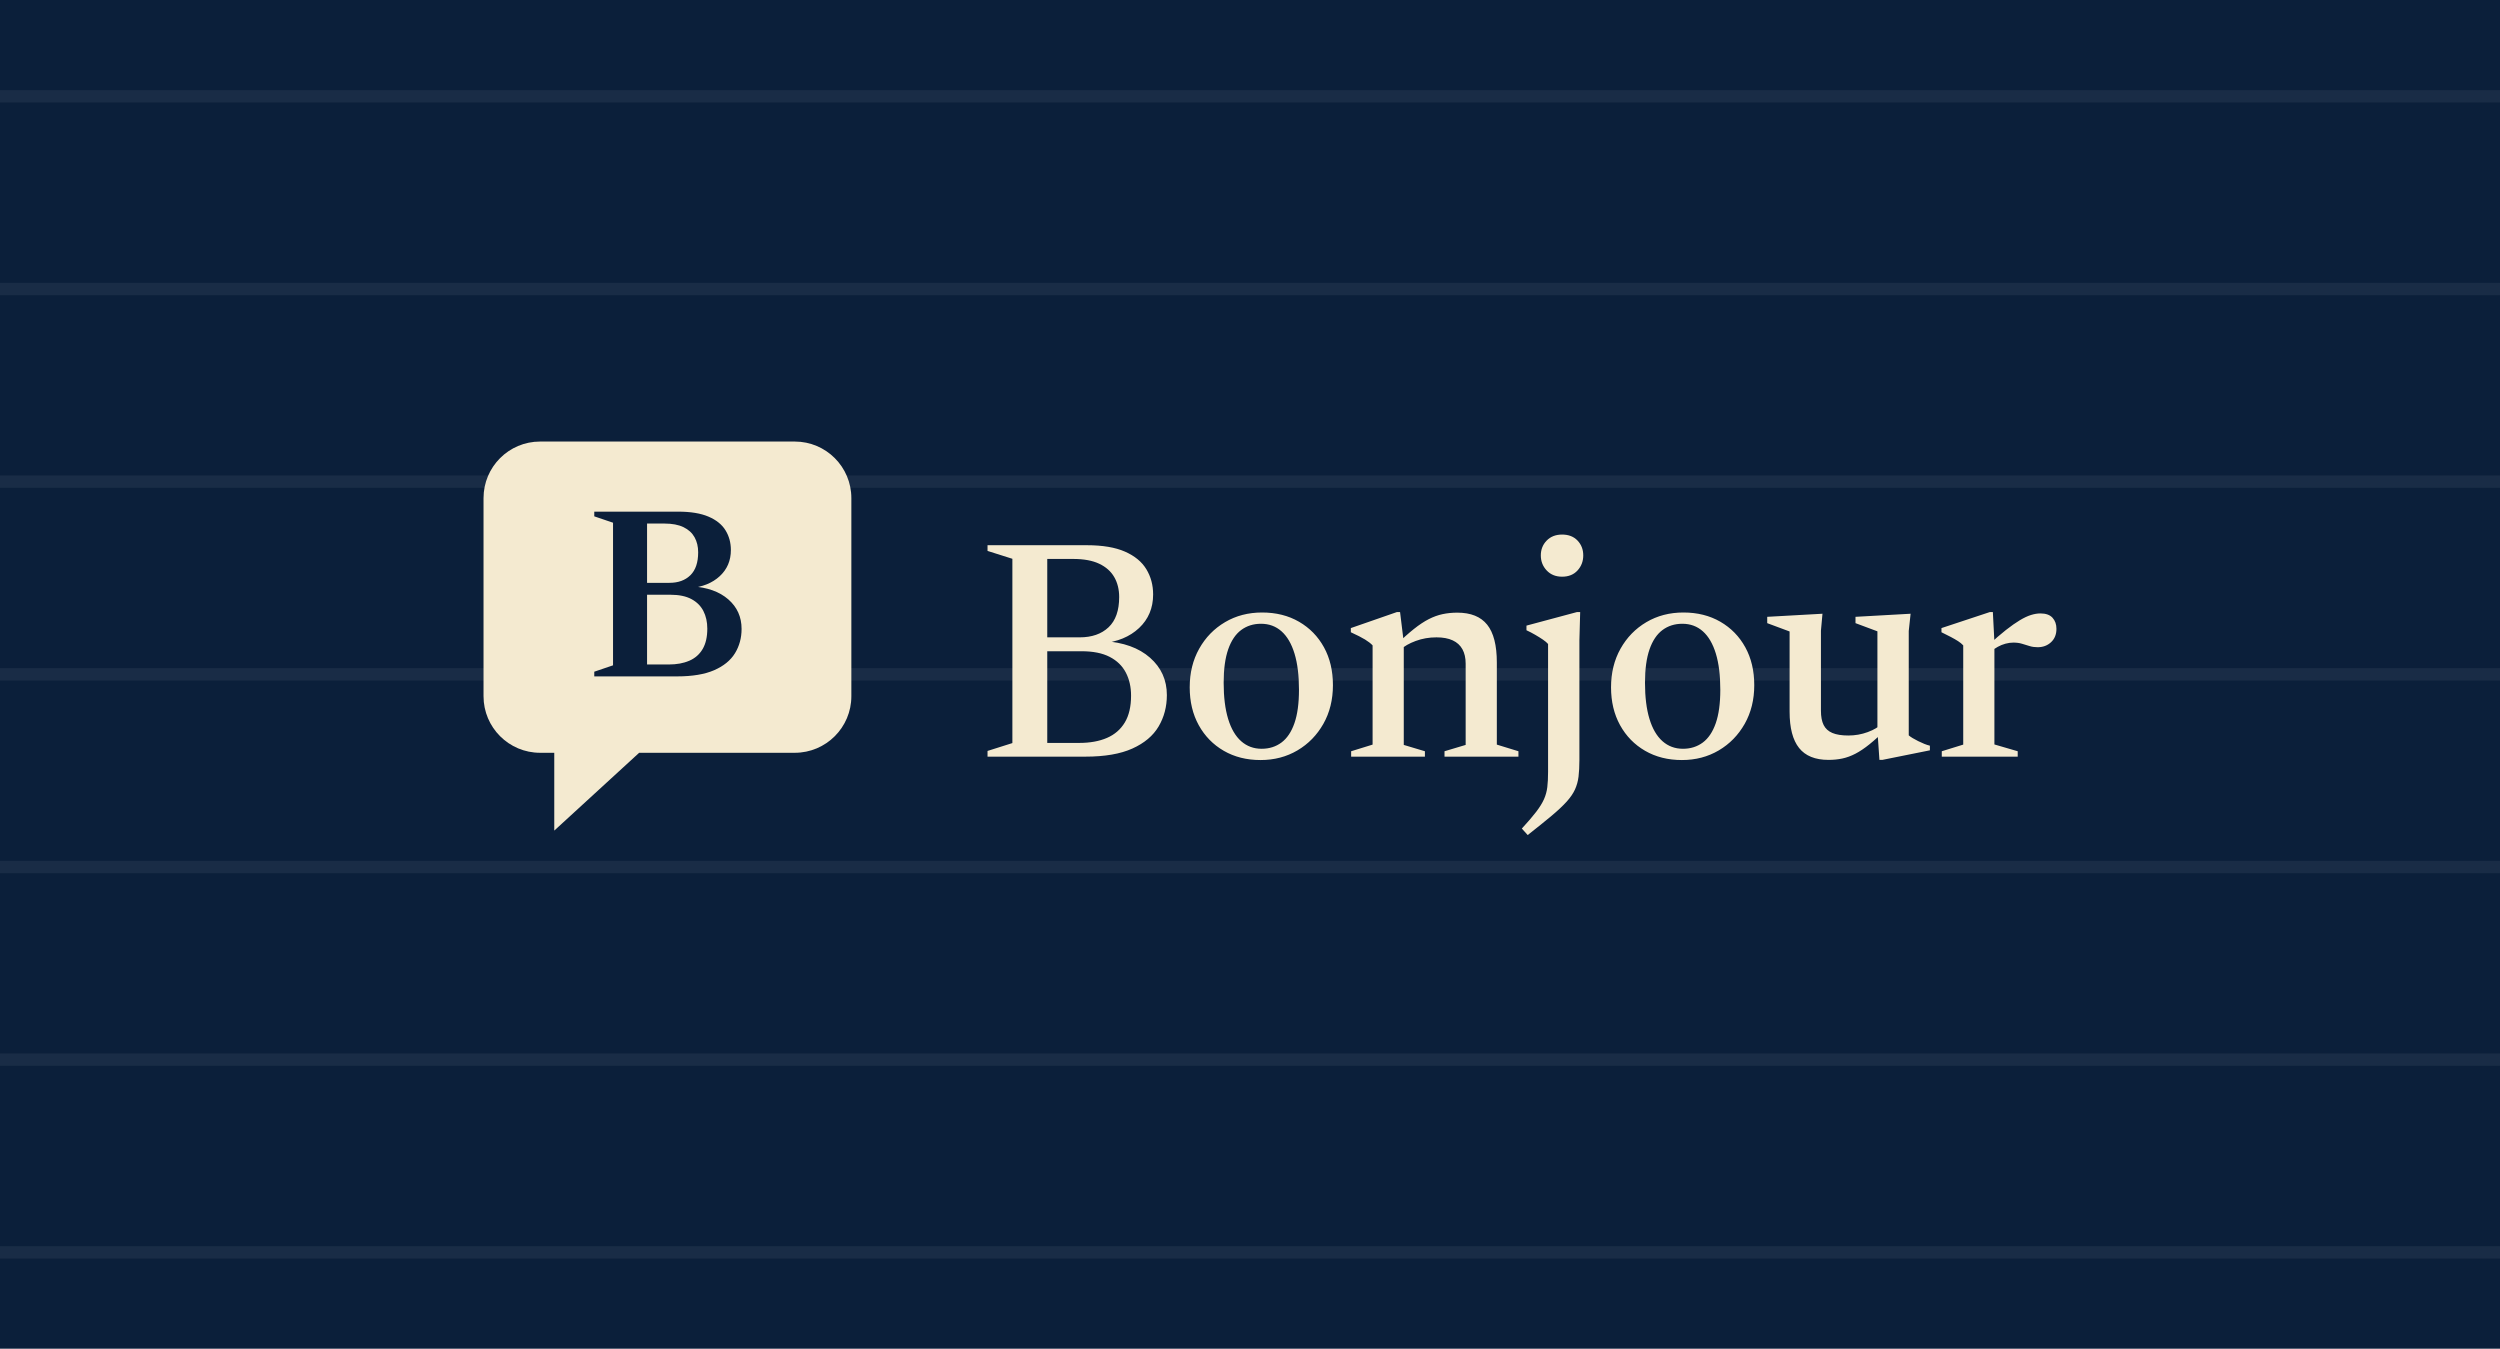
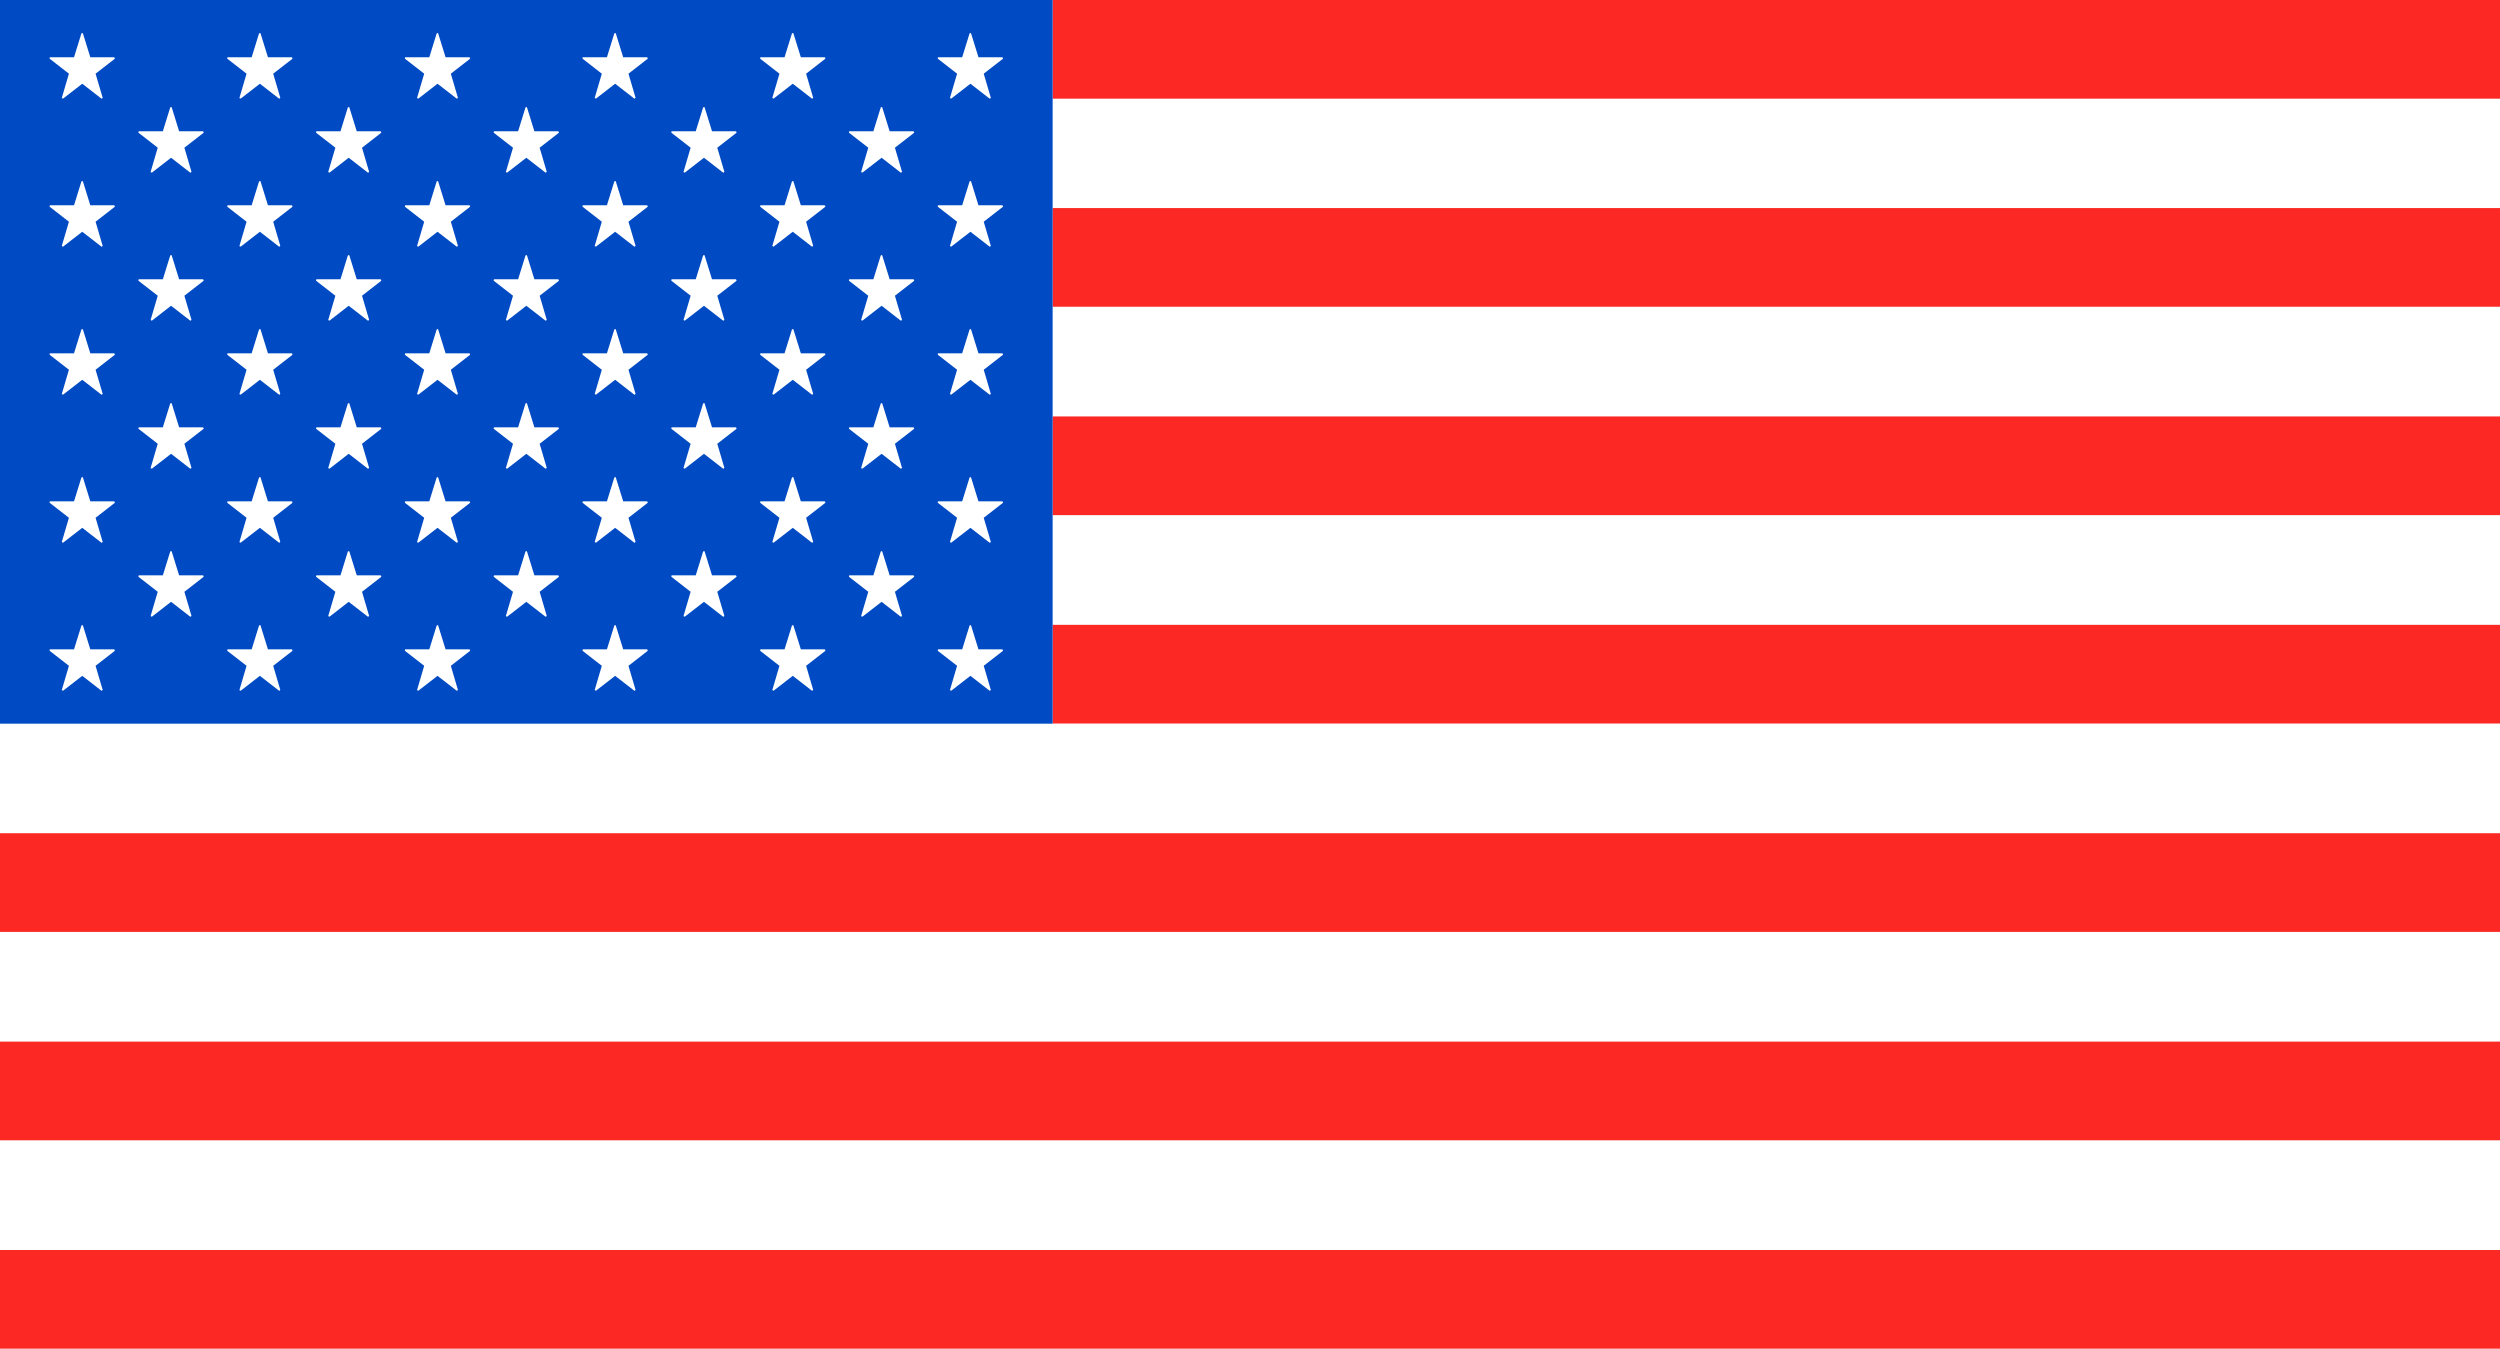
<svg xmlns="http://www.w3.org/2000/svg" preserveAspectRatio="none" overflow="visible" style="display: block;" width="242.98" height="131.081" viewBox="0 0 242.98 131.081" fill="none">
-   <rect width="242.98" height="131.081" fill="#0b1f3a" />
-   <rect x="0" y="8.76" width="242.98" height="1.2" fill="#ffffff" fill-opacity=".06" />
-   <rect x="0" y="27.49" width="242.98" height="1.2" fill="#ffffff" fill-opacity=".06" />
-   <rect x="0" y="46.21" width="242.98" height="1.2" fill="#ffffff" fill-opacity=".06" />
-   <rect x="0" y="64.94" width="242.98" height="1.2" fill="#ffffff" fill-opacity=".06" />
-   <rect x="0" y="83.67" width="242.98" height="1.2" fill="#ffffff" fill-opacity=".06" />
-   <rect x="0" y="102.39" width="242.98" height="1.2" fill="#ffffff" fill-opacity=".06" />
-   <rect x="0" y="121.12" width="242.98" height="1.2" fill="#ffffff" fill-opacity=".06" />
-   <g transform="translate(42.87 41.54) scale(0.6875)">
-     <path fill="#f4ead0" d="M6 10 a8 8 0 0 1 8 -8 h36 a8 8 0 0 1 8 8 v28 a8 8 0 0 1 -8 8 h-22 l-12 11 v-11 h-2 a8 8 0 0 1 -8 -8 z" />
-     <path fill="#0b1f3a" d="M26.365 13.593 27.096 11.91H33.522Q36.157 11.91 37.806 12.616Q39.455 13.321 40.212 14.554Q40.968 15.786 40.968 17.333Q40.968 19.577 39.395 21.031Q37.823 22.484 35.222 22.722L35.426 22.467Q38.724 22.671 40.603 24.312Q42.481 25.952 42.481 28.485Q42.481 30.406 41.546 31.928Q40.611 33.449 38.605 34.325Q36.599 35.2 33.352 35.2H27.113L26.467 33.517H32.179Q33.879 33.517 35.103 32.982Q36.327 32.446 36.981 31.324Q37.636 30.202 37.636 28.451Q37.636 27.04 37.084 25.961Q36.531 24.881 35.384 24.269Q34.236 23.657 32.417 23.657H26.45L26.365 21.974H32.281Q34.151 21.974 35.248 20.895Q36.344 19.815 36.344 17.656Q36.344 16.449 35.834 15.531Q35.324 14.613 34.27 14.103Q33.216 13.593 31.584 13.593ZM21.656 35.2V34.537L24.308 33.636V13.474L21.656 12.573V11.91H29.119V35.2Z" />
+   <g id="Layer_1" clip-path="url(#clip0_0_937)">
+     <path id="White" d="M242.98 0H0V131.081H242.98V0Z" fill="white" />
+     <g id="Stripes">
+       <path d="M242.98 0H102.307V9.591H242.98V0Z" fill="#FB2823" />
+       <path d="M242.98 20.222H102.307V29.813H242.98V20.222Z" fill="#FB2823" />
+       <path d="M242.98 40.475H102.307V50.067H242.98V40.475Z" fill="#FB2823" />
+       <path d="M242.98 60.729H102.307V70.32H242.98V60.729Z" fill="#FB2823" />
+       <path d="M242.98 121.49H0V131.081H242.98V121.49Z" fill="#FB2823" />
+       <path d="M242.98 101.236H0V110.828H242.98V101.236Z" fill="#FB2823" />
+       <path d="M242.98 80.983H0V90.574H242.98V80.983Z" fill="#FB2823" />
+     </g>
+     <path id="Blue" d="M0 0V70.336H102.307V0H0Z" fill="#004AC3" />
+     <g id="Stars">
+       <path d="M19.791 12.902L17.921 14.356L18.608 16.69C18.608 16.69 18.544 16.818 18.48 16.77L16.626 15.332L14.772 16.77C14.772 16.77 14.628 16.77 14.644 16.69L15.331 14.356L13.461 12.902C13.461 12.902 13.429 12.758 13.509 12.758H15.827L16.546 10.44C16.546 10.44 16.674 10.36 16.69 10.44L17.409 12.758H19.727C19.727 12.758 19.839 12.854 19.775 12.902H19.791Z" fill="white" />
+       <path d="M37.055 12.902L35.185 14.356L35.873 16.69C35.873 16.69 35.809 16.818 35.745 16.77L33.89 15.332L32.036 16.77C32.036 16.77 31.892 16.77 31.908 16.69L32.595 14.356L30.725 12.902C30.725 12.902 30.693 12.758 30.773 12.758H33.091L33.81 10.44C33.81 10.44 33.938 10.36 33.954 10.44L34.674 12.758H36.992C36.992 12.758 37.103 12.854 37.039 12.902H37.055Z" fill="white" />
+       <path d="M54.32 12.902L52.45 14.356L53.137 16.69C53.137 16.69 53.073 16.818 53.009 16.77L51.155 15.332L49.3 16.77C49.3 16.77 49.157 16.77 49.172 16.69L49.86 14.356L47.989 12.902C47.989 12.902 47.958 12.758 48.038 12.758H50.355L51.075 10.44C51.075 10.44 51.203 10.36 51.219 10.44L51.938 12.758H54.256C54.256 12.758 54.368 12.854 54.304 12.902H54.32Z" fill="white" />
+       <path d="M71.584 12.902L69.714 14.356L70.401 16.69C70.401 16.69 70.337 16.818 70.273 16.77L68.419 15.332L66.565 16.77C66.565 16.77 66.421 16.77 66.437 16.69L67.124 14.356L65.254 12.902C65.254 12.902 65.222 12.758 65.302 12.758H67.62L68.339 10.44C68.339 10.44 68.467 10.36 68.483 10.44L69.202 12.758H71.52C71.52 12.758 71.632 12.854 71.568 12.902H71.584Z" fill="white" />
+       <path d="M88.849 12.902L86.978 14.356L87.666 16.69C87.666 16.69 87.602 16.818 87.538 16.77L85.683 15.332L83.829 16.77C83.829 16.77 83.685 16.77 83.701 16.69L84.389 14.356L82.518 12.902C82.518 12.902 82.486 12.758 82.566 12.758H84.884L85.603 10.44C85.603 10.44 85.731 10.36 85.747 10.44L86.467 12.758H88.785C88.785 12.758 88.897 12.854 88.832 12.902H88.849Z" fill="white" />
+       <path d="M19.791 27.289L17.921 28.743L18.608 31.077C18.608 31.077 18.544 31.205 18.48 31.157L16.626 29.718L14.772 31.157C14.772 31.157 14.628 31.157 14.644 31.077L15.331 28.743L13.461 27.289C13.461 27.289 13.429 27.145 13.509 27.145H15.827L16.546 24.827C16.546 24.827 16.674 24.747 16.69 24.827L17.409 27.145H19.727C19.727 27.145 19.839 27.241 19.775 27.289H19.791Z" fill="white" />
+       <path d="M37.055 27.289L35.185 28.743L35.873 31.077C35.873 31.077 35.809 31.205 35.745 31.157L33.89 29.718L32.036 31.157C32.036 31.157 31.892 31.157 31.908 31.077L32.595 28.743L30.725 27.289C30.725 27.289 30.693 27.145 30.773 27.145H33.091L33.81 24.827C33.81 24.827 33.938 24.747 33.954 24.827L34.674 27.145H36.992C36.992 27.145 37.103 27.241 37.039 27.289H37.055Z" fill="white" />
+       <path d="M54.32 27.289L52.45 28.743L53.137 31.077C53.137 31.077 53.073 31.205 53.009 31.157L51.155 29.718L49.3 31.157C49.3 31.157 49.157 31.157 49.172 31.077L49.86 28.743L47.989 27.289C47.989 27.289 47.958 27.145 48.038 27.145H50.355L51.075 24.827C51.075 24.827 51.203 24.747 51.219 24.827L51.938 27.145H54.256C54.256 27.145 54.368 27.241 54.304 27.289H54.32Z" fill="white" />
+       <path d="M71.584 27.289L69.714 28.743L70.401 31.077C70.401 31.077 70.337 31.205 70.273 31.157L68.419 29.718L66.565 31.157C66.565 31.157 66.421 31.157 66.437 31.077L67.124 28.743L65.254 27.289C65.254 27.289 65.222 27.145 65.302 27.145H67.62L68.339 24.827C68.339 24.827 68.467 24.747 68.483 24.827L69.202 27.145H71.52C71.52 27.145 71.632 27.241 71.568 27.289H71.584Z" fill="white" />
+       <path d="M88.849 27.289L86.978 28.743L87.666 31.077C87.666 31.077 87.602 31.205 87.538 31.157L85.683 29.718L83.829 31.157C83.829 31.157 83.685 31.157 83.701 31.077L84.389 28.743L82.518 27.289C82.518 27.289 82.486 27.145 82.566 27.145H84.884L85.603 24.827C85.603 24.827 85.731 24.747 85.747 24.827L86.467 27.145H88.785C88.785 27.145 88.897 27.241 88.832 27.289H88.849Z" fill="white" />
+       <path d="M19.791 41.676L17.921 43.13L18.608 45.464C18.608 45.464 18.544 45.592 18.48 45.544L16.626 44.105L14.772 45.544C14.772 45.544 14.628 45.544 14.644 45.464L15.331 43.13L13.461 41.676C13.461 41.676 13.429 41.532 13.509 41.532H15.827L16.546 39.214C16.546 39.214 16.674 39.134 16.69 39.214L17.409 41.532H19.727C19.727 41.532 19.839 41.628 19.775 41.676H19.791Z" fill="white" />
+       <path d="M37.055 41.676L35.185 43.13L35.873 45.464C35.873 45.464 35.809 45.592 35.745 45.544L33.89 44.105L32.036 45.544C32.036 45.544 31.892 45.544 31.908 45.464L32.595 43.13L30.725 41.676C30.725 41.676 30.693 41.532 30.773 41.532H33.091L33.81 39.214C33.81 39.214 33.938 39.134 33.954 39.214L34.674 41.532H36.992C36.992 41.532 37.103 41.628 37.039 41.676H37.055Z" fill="white" />
+       <path d="M54.32 41.676L52.45 43.13L53.137 45.464C53.137 45.464 53.073 45.592 53.009 45.544L51.155 44.105L49.3 45.544C49.3 45.544 49.157 45.544 49.172 45.464L49.86 43.13L47.989 41.676C47.989 41.676 47.958 41.532 48.038 41.532H50.355L51.075 39.214C51.075 39.214 51.203 39.134 51.219 39.214L51.938 41.532H54.256C54.256 41.532 54.368 41.628 54.304 41.676H54.32Z" fill="white" />
+       <path d="M71.584 41.676L69.714 43.13L70.401 45.464C70.401 45.464 70.337 45.592 70.273 45.544L68.419 44.105L66.565 45.544C66.565 45.544 66.421 45.544 66.437 45.464L67.124 43.13L65.254 41.676C65.254 41.676 65.222 41.532 65.302 41.532H67.62L68.339 39.214C68.339 39.214 68.467 39.134 68.483 39.214L69.202 41.532H71.52C71.52 41.532 71.632 41.628 71.568 41.676H71.584Z" fill="white" />
+       <path d="M88.849 41.676L86.978 43.13L87.666 45.464C87.666 45.464 87.602 45.592 87.538 45.544L85.683 44.105L83.829 45.544C83.829 45.544 83.685 45.544 83.701 45.464L84.389 43.13L82.518 41.676C82.518 41.676 82.486 41.532 82.566 41.532H84.884L85.603 39.214C85.603 39.214 85.731 39.134 85.747 39.214L86.467 41.532H88.785C88.785 41.532 88.897 41.628 88.832 41.676H88.849Z" fill="white" />
+       <path d="M19.791 56.063L17.921 57.517L18.608 59.851C18.608 59.851 18.544 59.979 18.48 59.931L16.626 58.492L14.772 59.931C14.772 59.931 14.628 59.931 14.644 59.851L15.331 57.517L13.461 56.063C13.461 56.063 13.429 55.919 13.509 55.919H15.827L16.546 53.601C16.546 53.601 16.674 53.521 16.69 53.601L17.409 55.919H19.727C19.727 55.919 19.839 56.015 19.775 56.063H19.791Z" fill="white" />
+       <path d="M37.055 56.063L35.185 57.517L35.873 59.851C35.873 59.851 35.809 59.979 35.745 59.931L33.89 58.492L32.036 59.931C32.036 59.931 31.892 59.931 31.908 59.851L32.595 57.517L30.725 56.063C30.725 56.063 30.693 55.919 30.773 55.919H33.091L33.81 53.601C33.81 53.601 33.938 53.521 33.954 53.601L34.674 55.919H36.992C36.992 55.919 37.103 56.015 37.039 56.063H37.055Z" fill="white" />
+       <path d="M54.32 56.063L52.45 57.517L53.137 59.851C53.137 59.851 53.073 59.979 53.009 59.931L51.155 58.492L49.3 59.931C49.3 59.931 49.157 59.931 49.172 59.851L49.86 57.517L47.989 56.063C47.989 56.063 47.958 55.919 48.038 55.919H50.355L51.075 53.601C51.075 53.601 51.203 53.521 51.219 53.601L51.938 55.919H54.256C54.256 55.919 54.368 56.015 54.304 56.063H54.32Z" fill="white" />
+       <path d="M71.584 56.063L69.714 57.517L70.401 59.851C70.401 59.851 70.337 59.979 70.273 59.931L68.419 58.492L66.565 59.931C66.565 59.931 66.421 59.931 66.437 59.851L67.124 57.517L65.254 56.063C65.254 56.063 65.222 55.919 65.302 55.919H67.62L68.339 53.601C68.339 53.601 68.467 53.521 68.483 53.601L69.202 55.919H71.52C71.52 55.919 71.632 56.015 71.568 56.063H71.584Z" fill="white" />
+       <path d="M88.849 56.063L86.978 57.517L87.666 59.851C87.666 59.851 87.602 59.979 87.538 59.931L85.683 58.492L83.829 59.931C83.829 59.931 83.685 59.931 83.701 59.851L84.389 57.517L82.518 56.063C82.518 56.063 82.486 55.919 82.566 55.919H84.884L85.603 53.601C85.603 53.601 85.731 53.521 85.747 53.601L86.467 55.919H88.785C88.785 55.919 88.897 56.015 88.832 56.063H88.849Z" fill="white" />
+       <path d="M11.159 5.708L9.289 7.163L9.976 9.497C9.976 9.497 9.912 9.625 9.848 9.577L7.994 8.138L6.139 9.577C6.139 9.577 5.996 9.577 6.012 9.497L6.699 7.163L4.829 5.708C4.829 5.708 4.797 5.564 4.877 5.564H7.194L7.914 3.246C7.914 3.246 8.042 3.167 8.058 3.246L8.777 5.564H11.095C11.095 5.564 11.207 5.66 11.143 5.708H11.159Z" fill="white" />
+       <path d="M28.423 5.708L26.553 7.163L27.24 9.497C27.24 9.497 27.176 9.625 27.112 9.577L25.258 8.138L23.404 9.577C23.404 9.577 23.26 9.577 23.276 9.497L23.963 7.163L22.093 5.708C22.093 5.708 22.061 5.564 22.141 5.564H24.459L25.178 3.246C25.178 3.246 25.306 3.167 25.322 3.246L26.041 5.564H28.359C28.359 5.564 28.471 5.66 28.407 5.708H28.423Z" fill="white" />
+       <path d="M45.688 5.708L43.817 7.163L44.505 9.497C44.505 9.497 44.441 9.625 44.377 9.577L42.523 8.138L40.668 9.577C40.668 9.577 40.524 9.577 40.54 9.497L41.228 7.163L39.357 5.708C39.357 5.708 39.325 5.564 39.405 5.564H41.723L42.443 3.246C42.443 3.246 42.57 3.167 42.586 3.246L43.306 5.564H45.624C45.624 5.564 45.736 5.66 45.672 5.708H45.688Z" fill="white" />
+       <path d="M62.952 5.708L61.082 7.163L61.769 9.497C61.769 9.497 61.705 9.625 61.641 9.577L59.787 8.138L57.932 9.577C57.932 9.577 57.789 9.577 57.805 9.497L58.492 7.163L56.622 5.708C56.622 5.708 56.59 5.564 56.67 5.564H58.988L59.707 3.246C59.707 3.246 59.835 3.167 59.851 3.246L60.57 5.564H62.888C62.888 5.564 63 5.66 62.936 5.708H62.952Z" fill="white" />
+       <path d="M80.216 5.708L78.346 7.163L79.033 9.497C79.033 9.497 78.969 9.625 78.906 9.577L77.051 8.138L75.197 9.577C75.197 9.577 75.053 9.577 75.069 9.497L75.756 7.163L73.886 5.708C73.886 5.708 73.854 5.564 73.934 5.564H76.252L76.971 3.246C76.971 3.246 77.099 3.167 77.115 3.246L77.835 5.564H80.152C80.152 5.564 80.264 5.66 80.2 5.708H80.216Z" fill="white" />
+       <path d="M97.481 5.708L95.61 7.163L96.298 9.497C96.298 9.497 96.234 9.625 96.17 9.577L94.316 8.138L92.461 9.577C92.461 9.577 92.317 9.577 92.333 9.497L93.021 7.163L91.15 5.708C91.15 5.708 91.118 5.564 91.198 5.564H93.516L94.236 3.246C94.236 3.246 94.364 3.167 94.379 3.246L95.099 5.564H97.417C97.417 5.564 97.529 5.66 97.465 5.708H97.481Z" fill="white" />
+       <path d="M11.159 20.095L9.289 21.55L9.976 23.884C9.976 23.884 9.912 24.012 9.848 23.964L7.994 22.525L6.139 23.964C6.139 23.964 5.996 23.964 6.012 23.884L6.699 21.55L4.829 20.095C4.829 20.095 4.797 19.951 4.877 19.951H7.194L7.914 17.633C7.914 17.633 8.042 17.553 8.058 17.633L8.777 19.951H11.095C11.095 19.951 11.207 20.047 11.143 20.095H11.159Z" fill="white" />
+       <path d="M28.423 20.095L26.553 21.55L27.24 23.884C27.24 23.884 27.176 24.012 27.112 23.964L25.258 22.525L23.404 23.964C23.404 23.964 23.26 23.964 23.276 23.884L23.963 21.55L22.093 20.095C22.093 20.095 22.061 19.951 22.141 19.951H24.459L25.178 17.633C25.178 17.633 25.306 17.553 25.322 17.633L26.041 19.951H28.359C28.359 19.951 28.471 20.047 28.407 20.095H28.423Z" fill="white" />
+       <path d="M45.688 20.095L43.817 21.55L44.505 23.884C44.505 23.884 44.441 24.012 44.377 23.964L42.523 22.525L40.668 23.964C40.668 23.964 40.524 23.964 40.54 23.884L41.228 21.55L39.357 20.095C39.357 20.095 39.325 19.951 39.405 19.951H41.723L42.443 17.633C42.443 17.633 42.57 17.553 42.586 17.633L43.306 19.951H45.624C45.624 19.951 45.736 20.047 45.672 20.095H45.688Z" fill="white" />
+       <path d="M62.952 20.095L61.082 21.55L61.769 23.884C61.769 23.884 61.705 24.012 61.641 23.964L59.787 22.525L57.932 23.964C57.932 23.964 57.789 23.964 57.805 23.884L58.492 21.55L56.622 20.095C56.622 20.095 56.59 19.951 56.67 19.951H58.988L59.707 17.633C59.707 17.633 59.835 17.553 59.851 17.633L60.57 19.951H62.888C62.888 19.951 63 20.047 62.936 20.095H62.952Z" fill="white" />
+       <path d="M80.216 20.095L78.346 21.55L79.033 23.884C79.033 23.884 78.969 24.012 78.906 23.964L77.051 22.525L75.197 23.964C75.197 23.964 75.053 23.964 75.069 23.884L75.756 21.55L73.886 20.095C73.886 20.095 73.854 19.951 73.934 19.951H76.252L76.971 17.633C76.971 17.633 77.099 17.553 77.115 17.633L77.835 19.951H80.152C80.152 19.951 80.264 20.047 80.2 20.095H80.216Z" fill="white" />
+       <path d="M97.481 20.095L95.61 21.55L96.298 23.884C96.298 23.884 96.234 24.012 96.17 23.964L94.316 22.525L92.461 23.964C92.461 23.964 92.317 23.964 92.333 23.884L93.021 21.55L91.15 20.095C91.15 20.095 91.118 19.951 91.198 19.951H93.516L94.236 17.633C94.236 17.633 94.364 17.553 94.379 17.633L95.099 19.951H97.417C97.417 19.951 97.529 20.047 97.465 20.095H97.481Z" fill="white" />
+       <path d="M11.159 34.482L9.289 35.937L9.976 38.271C9.976 38.271 9.912 38.399 9.848 38.351L7.994 36.912L6.139 38.351C6.139 38.351 5.996 38.351 6.012 38.271L6.699 35.937L4.829 34.482C4.829 34.482 4.797 34.338 4.877 34.338H7.194L7.914 32.02C7.914 32.02 8.042 31.941 8.058 32.02L8.777 34.338H11.095C11.095 34.338 11.207 34.434 11.143 34.482H11.159Z" fill="white" />
+       <path d="M28.423 34.482L26.553 35.937L27.24 38.271C27.24 38.271 27.176 38.399 27.112 38.351L25.258 36.912L23.404 38.351C23.404 38.351 23.26 38.351 23.276 38.271L23.963 35.937L22.093 34.482C22.093 34.482 22.061 34.338 22.141 34.338H24.459L25.178 32.02C25.178 32.02 25.306 31.941 25.322 32.02L26.041 34.338H28.359C28.359 34.338 28.471 34.434 28.407 34.482H28.423Z" fill="white" />
+       <path d="M45.688 34.482L43.817 35.937L44.505 38.271C44.505 38.271 44.441 38.399 44.377 38.351L42.523 36.912L40.668 38.351C40.668 38.351 40.524 38.351 40.54 38.271L41.228 35.937L39.357 34.482C39.357 34.482 39.325 34.338 39.405 34.338H41.723L42.443 32.02C42.443 32.02 42.57 31.941 42.586 32.02L43.306 34.338H45.624C45.624 34.338 45.736 34.434 45.672 34.482H45.688Z" fill="white" />
+       <path d="M62.952 34.482L61.082 35.937L61.769 38.271C61.769 38.271 61.705 38.399 61.641 38.351L59.787 36.912L57.932 38.351C57.932 38.351 57.789 38.351 57.805 38.271L58.492 35.937L56.622 34.482C56.622 34.482 56.59 34.338 56.67 34.338H58.988L59.707 32.02C59.707 32.02 59.835 31.941 59.851 32.02L60.57 34.338H62.888C62.888 34.338 63 34.434 62.936 34.482H62.952Z" fill="white" />
+       <path d="M80.216 34.482L78.346 35.937L79.033 38.271C79.033 38.271 78.969 38.399 78.906 38.351L77.051 36.912L75.197 38.351C75.197 38.351 75.053 38.351 75.069 38.271L75.756 35.937L73.886 34.482C73.886 34.482 73.854 34.338 73.934 34.338H76.252L76.971 32.02C76.971 32.02 77.099 31.941 77.115 32.02L77.835 34.338H80.152C80.152 34.338 80.264 34.434 80.2 34.482H80.216Z" fill="white" />
+       <path d="M97.481 34.482L95.61 35.937L96.298 38.271C96.298 38.271 96.234 38.399 96.17 38.351L94.316 36.912L92.461 38.351C92.461 38.351 92.317 38.351 92.333 38.271L93.021 35.937L91.15 34.482C91.15 34.482 91.118 34.338 91.198 34.338H93.516L94.236 32.02C94.236 32.02 94.364 31.941 94.379 32.02L95.099 34.338H97.417C97.417 34.338 97.529 34.434 97.465 34.482H97.481Z" fill="white" />
+       <path d="M11.159 48.869L9.289 50.324L9.976 52.658C9.976 52.658 9.912 52.786 9.848 52.738L7.994 51.299L6.139 52.738C6.139 52.738 5.996 52.738 6.012 52.658L6.699 50.324L4.829 48.869C4.829 48.869 4.797 48.725 4.877 48.725H7.194L7.914 46.407C7.914 46.407 8.042 46.328 8.058 46.407L8.777 48.725H11.095C11.095 48.725 11.207 48.821 11.143 48.869H11.159Z" fill="white" />
+       <path d="M28.423 48.869L26.553 50.324L27.24 52.658C27.24 52.658 27.176 52.786 27.112 52.738L25.258 51.299L23.404 52.738C23.404 52.738 23.26 52.738 23.276 52.658L23.963 50.324L22.093 48.869C22.093 48.869 22.061 48.725 22.141 48.725H24.459L25.178 46.407C25.178 46.407 25.306 46.328 25.322 46.407L26.041 48.725H28.359C28.359 48.725 28.471 48.821 28.407 48.869H28.423Z" fill="white" />
+       <path d="M45.688 48.869L43.817 50.324L44.505 52.658C44.505 52.658 44.441 52.786 44.377 52.738L42.523 51.299L40.668 52.738C40.668 52.738 40.524 52.738 40.54 52.658L41.228 50.324L39.357 48.869C39.357 48.869 39.325 48.725 39.405 48.725H41.723L42.443 46.407C42.443 46.407 42.57 46.328 42.586 46.407L43.306 48.725H45.624C45.624 48.725 45.736 48.821 45.672 48.869H45.688Z" fill="white" />
+       <path d="M62.952 48.869L61.082 50.324L61.769 52.658C61.769 52.658 61.705 52.786 61.641 52.738L59.787 51.299L57.932 52.738C57.932 52.738 57.789 52.738 57.805 52.658L58.492 50.324L56.622 48.869C56.622 48.869 56.59 48.725 56.67 48.725H58.988L59.707 46.407C59.707 46.407 59.835 46.328 59.851 46.407L60.57 48.725H62.888C62.888 48.725 63 48.821 62.936 48.869H62.952Z" fill="white" />
+       <path d="M80.216 48.869L78.346 50.324L79.033 52.658C79.033 52.658 78.969 52.786 78.906 52.738L77.051 51.299L75.197 52.738C75.197 52.738 75.053 52.738 75.069 52.658L75.756 50.324L73.886 48.869C73.886 48.869 73.854 48.725 73.934 48.725H76.252L76.971 46.407C76.971 46.407 77.099 46.328 77.115 46.407L77.835 48.725H80.152C80.152 48.725 80.264 48.821 80.2 48.869H80.216Z" fill="white" />
+       <path d="M97.481 48.869L95.61 50.324L96.298 52.658C96.298 52.658 96.234 52.786 96.17 52.738L94.316 51.299L92.461 52.738C92.461 52.738 92.317 52.738 92.333 52.658L93.021 50.324L91.15 48.869C91.15 48.869 91.118 48.725 91.198 48.725H93.516L94.236 46.407C94.236 46.407 94.364 46.328 94.379 46.407L95.099 48.725H97.417C97.417 48.725 97.529 48.821 97.465 48.869H97.481Z" fill="white" />
+       <path d="M11.159 63.256L9.289 64.711L9.976 67.045C9.976 67.045 9.912 67.173 9.848 67.125L7.994 65.686L6.139 67.125C6.139 67.125 5.996 67.125 6.012 67.045L6.699 64.711L4.829 63.256C4.829 63.256 4.797 63.112 4.877 63.112H7.194L7.914 60.794C7.914 60.794 8.042 60.714 8.058 60.794L8.777 63.112H11.095C11.095 63.112 11.207 63.208 11.143 63.256H11.159Z" fill="white" />
+       <path d="M28.423 63.256L26.553 64.711L27.24 67.045C27.24 67.045 27.176 67.173 27.112 67.125L25.258 65.686L23.404 67.125C23.404 67.125 23.26 67.125 23.276 67.045L23.963 64.711L22.093 63.256C22.093 63.256 22.061 63.112 22.141 63.112H24.459L25.178 60.794C25.178 60.794 25.306 60.714 25.322 60.794L26.041 63.112H28.359C28.359 63.112 28.471 63.208 28.407 63.256H28.423Z" fill="white" />
+       <path d="M45.688 63.256L43.817 64.711L44.505 67.045C44.505 67.045 44.441 67.173 44.377 67.125L42.523 65.686L40.668 67.125C40.668 67.125 40.524 67.125 40.54 67.045L41.228 64.711L39.357 63.256C39.357 63.256 39.325 63.112 39.405 63.112H41.723L42.443 60.794C42.443 60.794 42.57 60.714 42.586 60.794L43.306 63.112H45.624C45.624 63.112 45.736 63.208 45.672 63.256H45.688Z" fill="white" />
+       <path d="M62.952 63.256L61.082 64.711L61.769 67.045C61.769 67.045 61.705 67.173 61.641 67.125L59.787 65.686L57.932 67.125C57.932 67.125 57.789 67.125 57.805 67.045L58.492 64.711L56.622 63.256C56.622 63.256 56.59 63.112 56.67 63.112H58.988L59.707 60.794C59.707 60.794 59.835 60.714 59.851 60.794L60.57 63.112H62.888C62.888 63.112 63 63.208 62.936 63.256H62.952Z" fill="white" />
+       <path d="M80.216 63.256L78.346 64.711L79.033 67.045C79.033 67.045 78.969 67.173 78.906 67.125L77.051 65.686L75.197 67.125C75.197 67.125 75.053 67.125 75.069 67.045L75.756 64.711L73.886 63.256C73.886 63.256 73.854 63.112 73.934 63.112H76.252L76.971 60.794C76.971 60.794 77.099 60.714 77.115 60.794L77.835 63.112H80.152C80.152 63.112 80.264 63.208 80.2 63.256H80.216Z" fill="white" />
+       <path d="M97.481 63.256L95.61 64.711L96.298 67.045C96.298 67.045 96.234 67.173 96.17 67.125L94.316 65.686L92.461 67.125C92.461 67.125 92.317 67.125 92.333 67.045L93.021 64.711L91.15 63.256C91.15 63.256 91.118 63.112 91.198 63.112H93.516L94.236 60.794C94.236 60.794 94.364 60.714 94.379 60.794L95.099 63.112H97.417C97.417 63.112 97.529 63.208 97.465 63.256H97.481Z" fill="white" />
+     </g>
  </g>
-   <path fill="#f4ead0" d="M99.775 54.325 100.345 52.99H105.625Q107.92 52.99 109.337 53.613Q110.755 54.235 111.415 55.323Q112.075 56.41 112.075 57.775Q112.075 59.755 110.71 61.038Q109.345 62.32 107.095 62.53L107.275 62.305Q110.14 62.485 111.775 63.925Q113.41 65.365 113.41 67.555Q113.41 69.25 112.607 70.608Q111.805 71.965 110.057 72.753Q108.31 73.54 105.49 73.54H100.36L99.91 72.206H104.89Q106.465 72.206 107.59 71.718Q108.715 71.23 109.322 70.218Q109.93 69.206 109.93 67.615Q109.93 66.34 109.42 65.365Q108.91 64.39 107.852 63.843Q106.795 63.295 105.115 63.295H99.895L99.775 61.945H104.935Q106.705 61.945 107.74 60.97Q108.775 59.995 108.775 58.03Q108.775 56.92 108.295 56.088Q107.815 55.255 106.832 54.79Q105.85 54.325 104.305 54.325ZM95.98 73.54V72.985L98.395 72.221V54.31L95.98 53.545V52.99H101.785V73.54ZM122.62 72.775Q123.73 72.775 124.547 72.168Q125.365 71.56 125.807 70.293Q126.25 69.025 126.25 67.045Q126.25 64.945 125.815 63.52Q125.38 62.095 124.555 61.36Q123.73 60.625 122.56 60.625Q121.45 60.625 120.632 61.233Q119.815 61.84 119.372 63.108Q118.93 64.375 118.93 66.355Q118.93 68.441 119.365 69.873Q119.8 71.305 120.632 72.04Q121.465 72.775 122.62 72.775ZM122.515 73.87Q120.49 73.87 118.937 72.97Q117.385 72.07 116.507 70.48Q115.63 68.89 115.63 66.805Q115.63 64.691 116.552 63.048Q117.475 61.405 119.065 60.468Q120.655 59.53 122.665 59.53Q124.705 59.53 126.257 60.43Q127.81 61.33 128.68 62.913Q129.55 64.495 129.55 66.596Q129.55 68.71 128.62 70.353Q127.69 71.995 126.1 72.933Q124.51 73.87 122.515 73.87ZM136.435 62.425V72.4L138.49 73.015V73.54H131.32V73.015L133.405 72.37V62.725Q133.135 62.44 132.67 62.155Q132.205 61.87 131.29 61.45V61.045L135.775 59.485H136.075ZM140.395 73.015 142.45 72.4V64.495Q142.45 63.67 142.135 63.1Q141.82 62.53 141.19 62.238Q140.56 61.945 139.615 61.945Q138.535 61.945 137.59 62.298Q136.645 62.65 136.135 63.13L135.685 62.68Q136.645 61.75 137.417 61.135Q138.19 60.52 138.865 60.175Q139.54 59.83 140.215 59.688Q140.89 59.545 141.64 59.545Q143.605 59.545 144.542 60.715Q145.48 61.885 145.48 64.39V72.37L147.58 73.015V73.54H140.395ZM151.825 56.05Q150.895 56.05 150.325 55.443Q149.755 54.835 149.755 53.98Q149.755 53.125 150.325 52.54Q150.895 51.955 151.825 51.955Q152.77 51.955 153.325 52.54Q153.88 53.125 153.88 53.98Q153.88 54.835 153.325 55.443Q152.77 56.05 151.825 56.05ZM150.46 62.59Q150.295 62.395 149.965 62.17Q149.635 61.945 149.222 61.705Q148.81 61.465 148.36 61.255V60.805L153.28 59.485H153.58L153.505 62.245V73.885Q153.505 74.8 153.422 75.475Q153.34 76.15 153.077 76.728Q152.815 77.305 152.267 77.913Q151.72 78.52 150.797 79.293Q149.875 80.066 148.48 81.16L147.91 80.53Q148.795 79.57 149.305 78.903Q149.815 78.235 150.062 77.68Q150.31 77.125 150.385 76.51Q150.46 75.895 150.46 75.025ZM163.57 72.775Q164.68 72.775 165.498 72.168Q166.315 71.56 166.757 70.293Q167.2 69.025 167.2 67.045Q167.2 64.945 166.765 63.52Q166.33 62.095 165.505 61.36Q164.68 60.625 163.51 60.625Q162.4 60.625 161.582 61.233Q160.765 61.84 160.322 63.108Q159.88 64.375 159.88 66.355Q159.88 68.441 160.315 69.873Q160.75 71.305 161.582 72.04Q162.415 72.775 163.57 72.775ZM163.465 73.87Q161.44 73.87 159.887 72.97Q158.335 72.07 157.457 70.48Q156.58 68.89 156.58 66.805Q156.58 64.691 157.502 63.048Q158.425 61.405 160.015 60.468Q161.605 59.53 163.615 59.53Q165.655 59.53 167.207 60.43Q168.76 61.33 169.63 62.913Q170.5 64.495 170.5 66.596Q170.5 68.71 169.57 70.353Q168.64 71.995 167.05 72.933Q165.46 73.87 163.465 73.87ZM176.98 69.07Q176.98 69.941 177.243 70.465Q177.505 70.99 178.09 71.238Q178.675 71.486 179.65 71.486Q180.625 71.486 181.525 71.155Q182.425 70.825 182.905 70.331L183.355 70.84Q182.44 71.74 181.705 72.333Q180.97 72.925 180.332 73.255Q179.695 73.585 179.065 73.72Q178.435 73.855 177.715 73.855Q175.78 73.855 174.858 72.7Q173.935 71.545 173.935 69.175V61.375L171.76 60.565V59.95L177.13 59.65L176.98 61.3ZM182.665 73.855 182.47 71.02V61.36L180.34 60.565V59.95L185.695 59.65L185.515 61.33V71.471Q185.65 71.59 185.897 71.74Q186.145 71.89 186.438 72.033Q186.73 72.175 187.022 72.296Q187.315 72.415 187.57 72.475V72.925L182.95 73.855ZM198.31 59.62Q199.105 59.62 199.488 60.04Q199.87 60.46 199.87 61.12Q199.87 61.93 199.345 62.418Q198.82 62.905 198.04 62.905Q197.62 62.905 197.26 62.793Q196.9 62.68 196.525 62.568Q196.15 62.455 195.685 62.455Q195.31 62.455 194.92 62.56Q194.53 62.665 194.163 62.868Q193.795 63.07 193.465 63.355L193.24 62.725Q194.2 61.825 194.958 61.233Q195.715 60.64 196.315 60.28Q196.915 59.92 197.403 59.77Q197.89 59.62 198.31 59.62ZM193.84 62.38V72.355L196.105 73.015V73.54H188.725V73.015L190.81 72.37V62.725Q190.6 62.5 190.308 62.313Q190.015 62.125 189.618 61.915Q189.22 61.705 188.695 61.45V61.045L193.405 59.485H193.69Z" />
+   <defs>
+     <clipPath id="clip0_0_937">
+       <rect width="242.98" height="131.081" fill="white" />
+     </clipPath>
+   </defs>
</svg>
